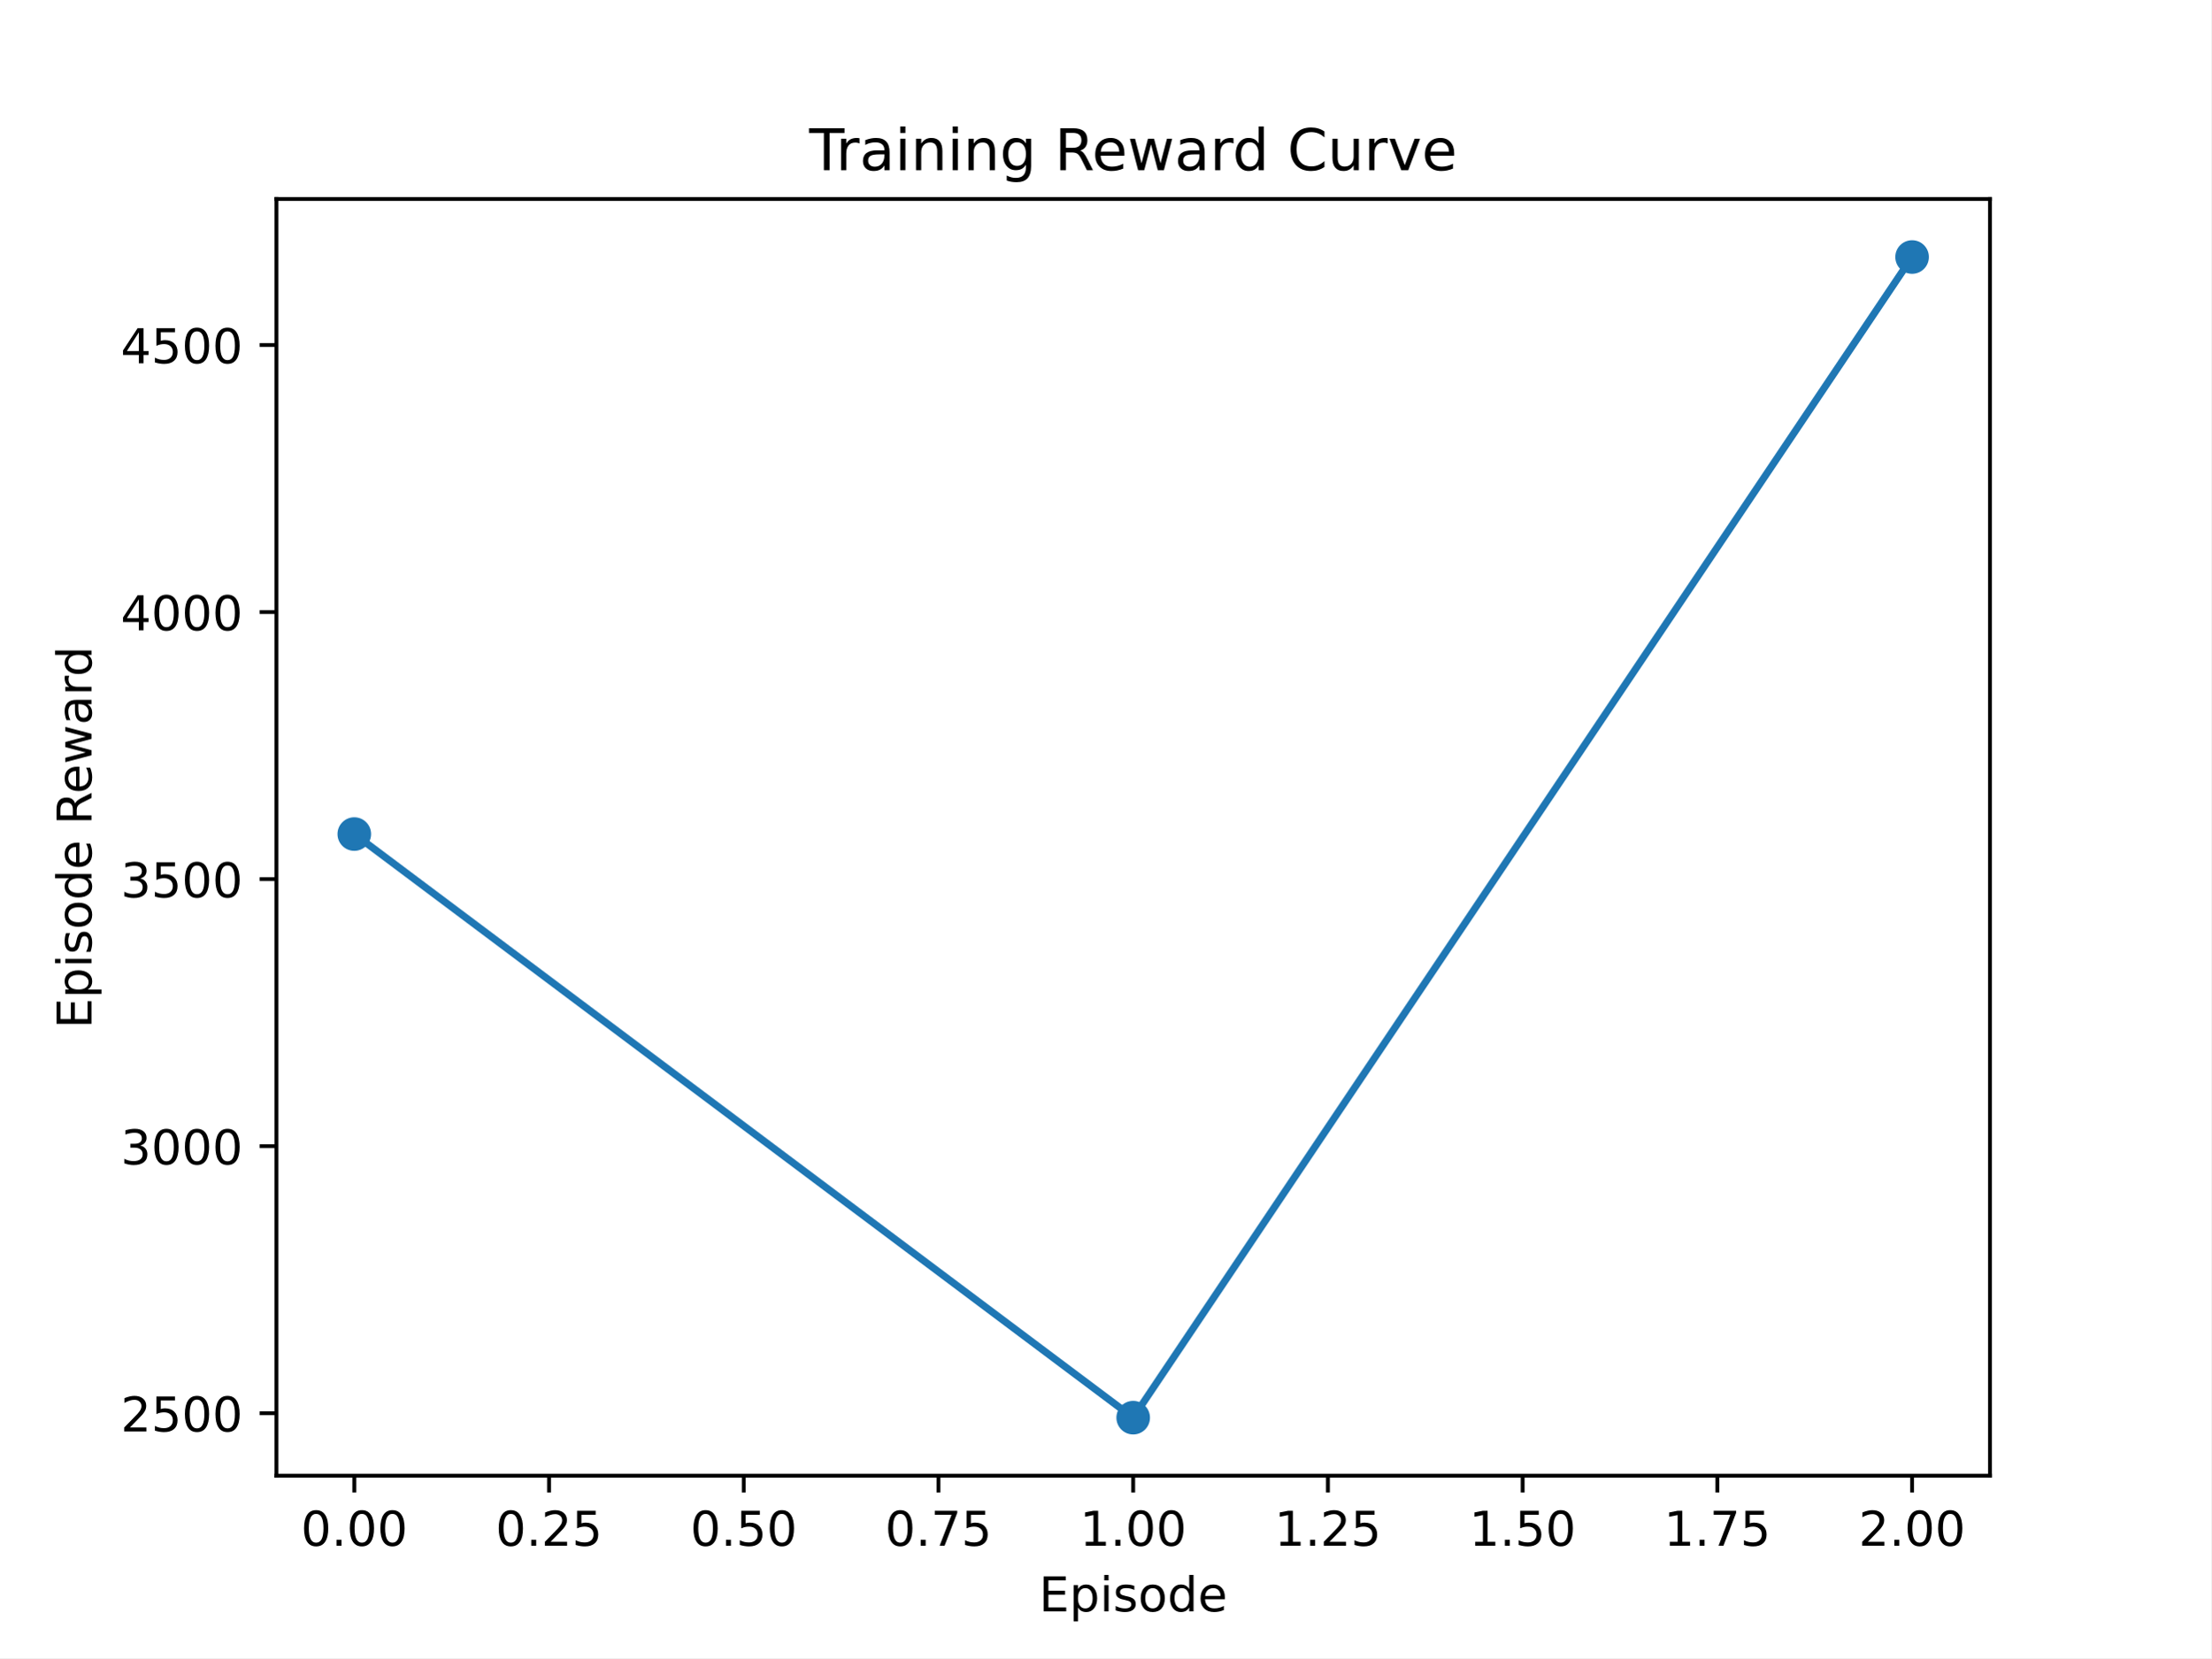
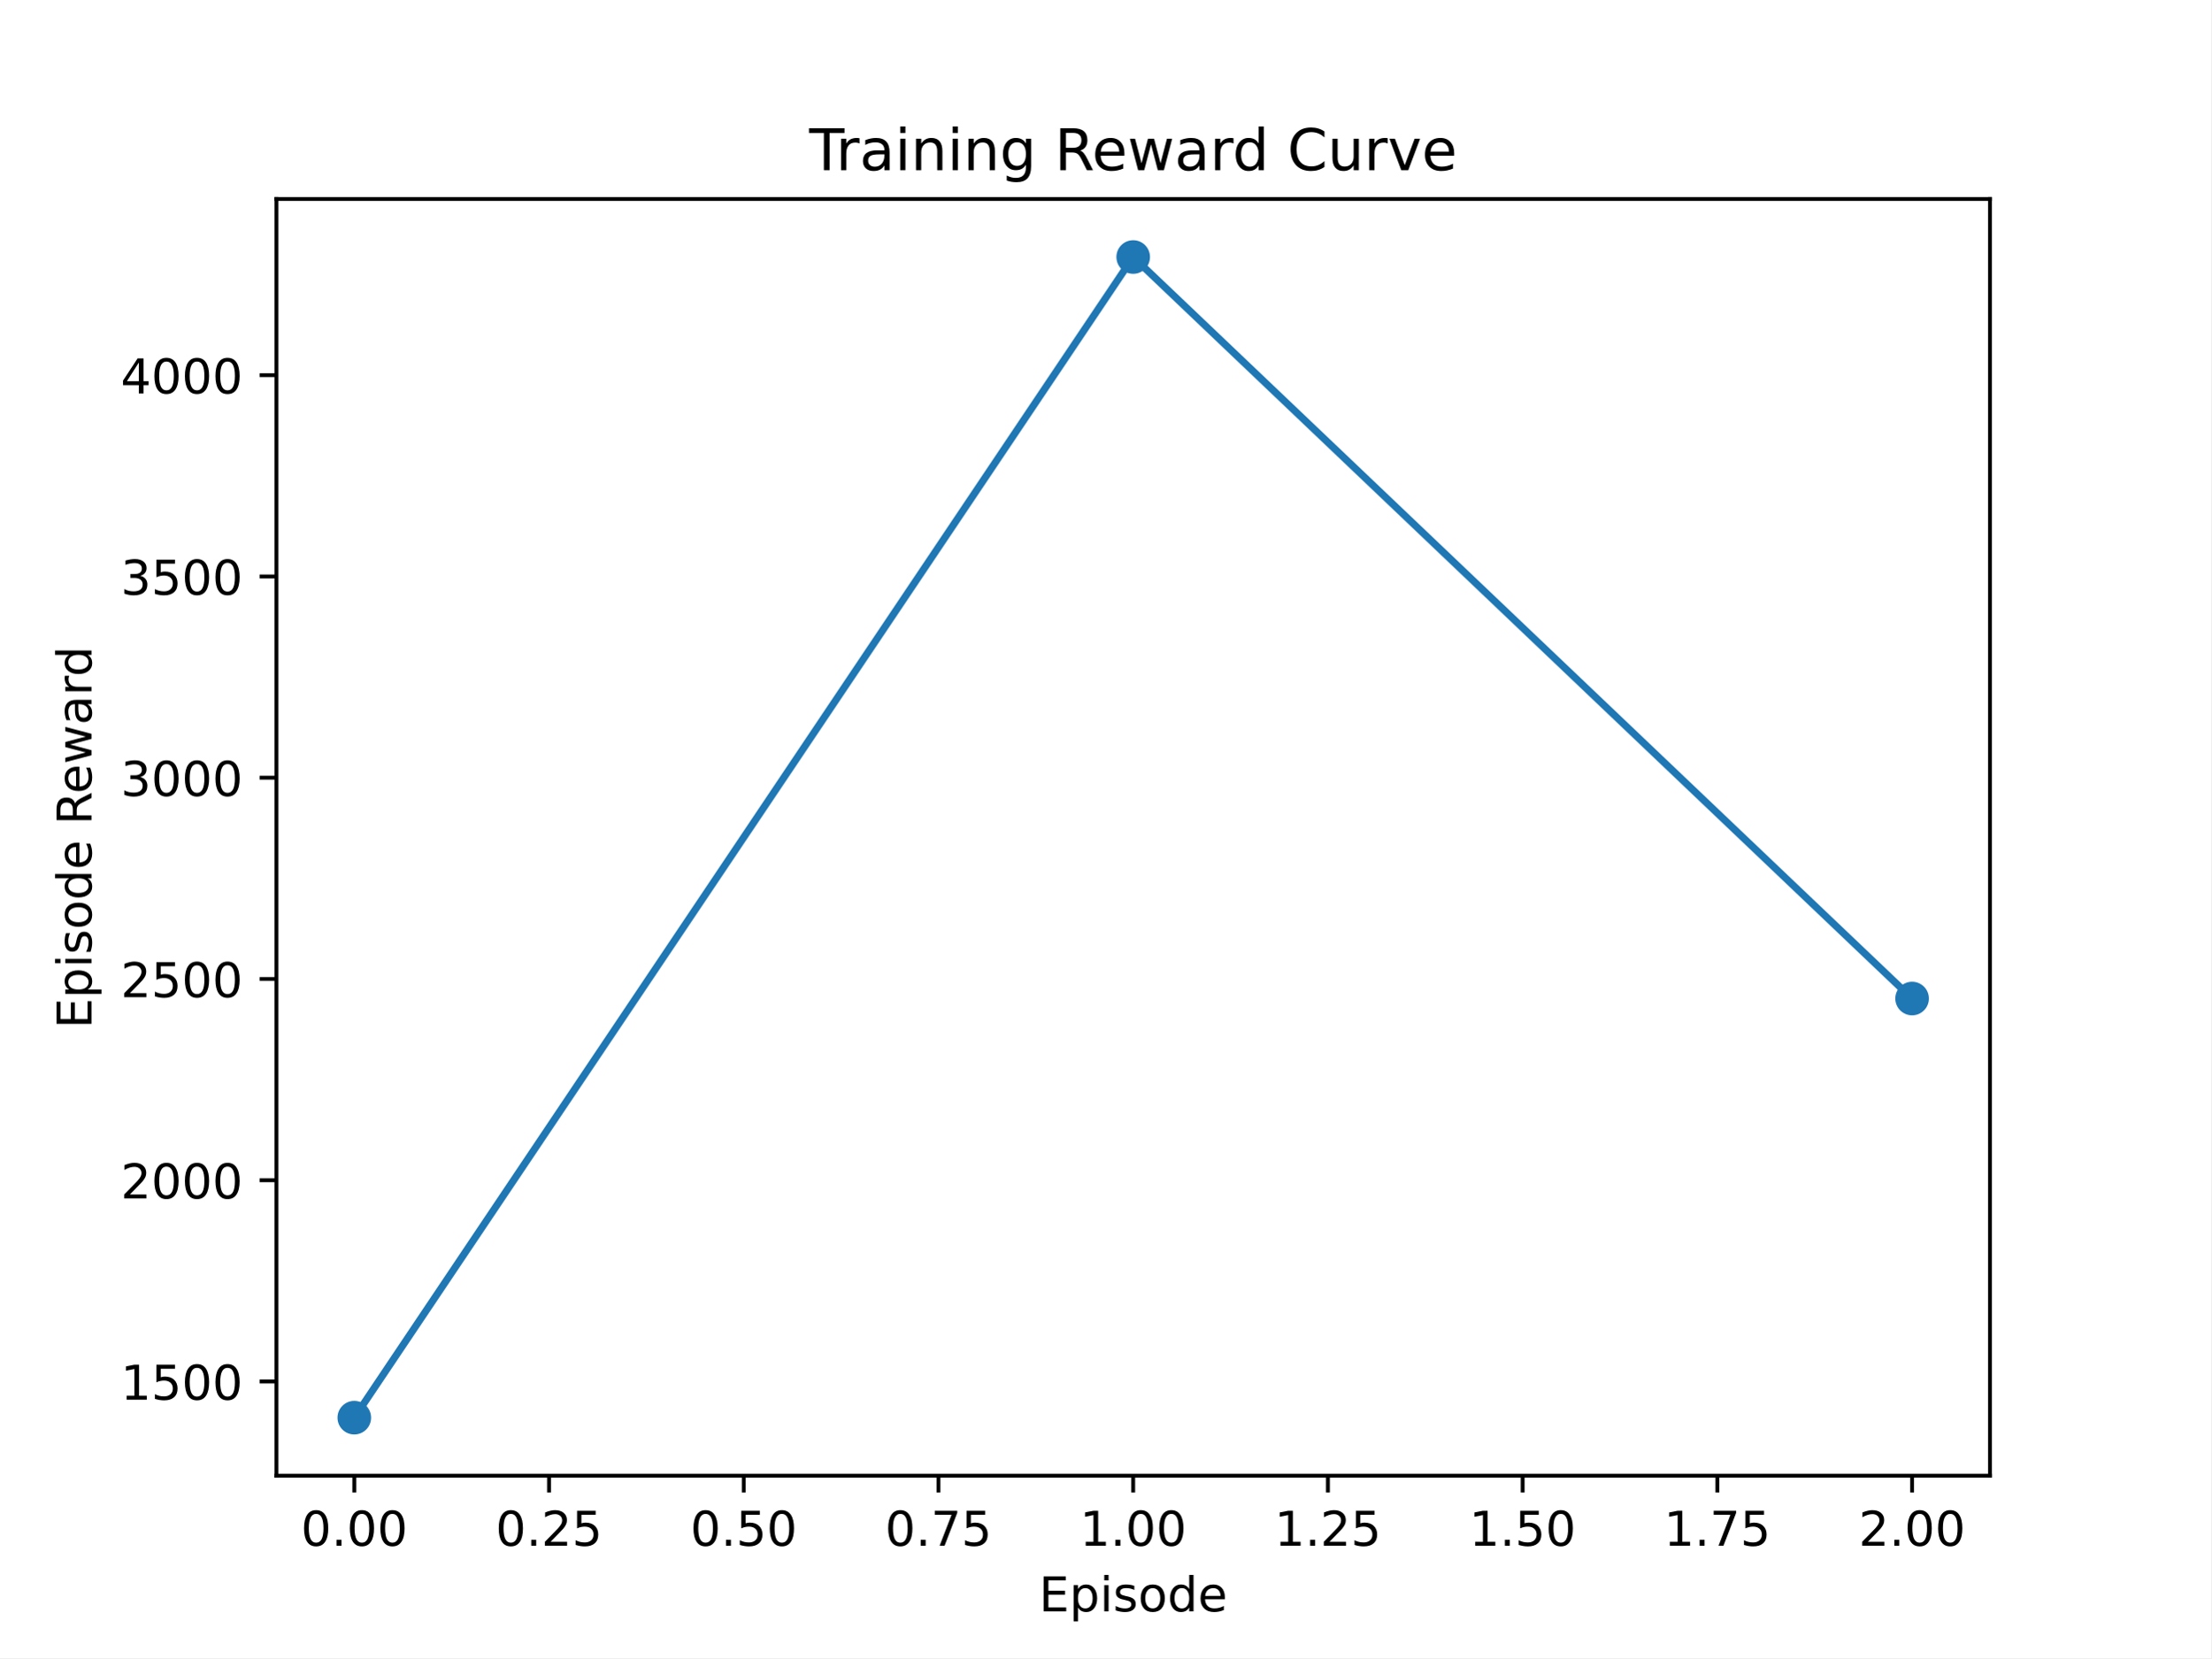
<svg xmlns="http://www.w3.org/2000/svg" xmlns:xlink="http://www.w3.org/1999/xlink" width="460.8pt" height="345.6pt" viewBox="0 0 460.8 345.6" version="1.1">
  <defs>
    <style type="text/css">*{stroke-linejoin: round; stroke-linecap: butt}</style>
  </defs>
  <g id="figure_1">
    <g id="patch_1">
      <path d="M 0 345.6  L 460.8 345.6  L 460.8 0  L 0 0  z " style="fill: #ffffff" />
    </g>
    <g id="axes_1">
      <g id="patch_2">
        <path d="M 57.6 307.584  L 414.72 307.584  L 414.72 41.472  L 57.6 41.472  z " style="fill: #ffffff" />
      </g>
      <g id="matplotlib.axis_1">
        <g id="xtick_1">
          <g id="line2d_1">
            <defs>
-               <path id="mf8e014d75e" d="M 0 0  L 0 3.5  " style="stroke: #000000; stroke-width: 0.8" />
+               <path id="m4d270d6eed" d="M 0 0  L 0 3.5  " style="stroke: #000000; stroke-width: 0.8" />
            </defs>
            <g>
-               <use xlink:href="#mf8e014d75e" x="73.833" y="307.584" style="stroke: #000000; stroke-width: 0.8" />
+               <use xlink:href="#m4d270d6eed" x="73.833" y="307.584" style="stroke: #000000; stroke-width: 0.8" />
            </g>
          </g>
          <g id="text_1">
            <g transform="translate(62.69991 322.1824) scale(0.1 -0.1)">
              <defs>
                <path id="DejaVuSans-30" d="M 2034 4250  Q 1547 4250 1301 3770  Q 1056 3291 1056 2328  Q 1056 1369 1301 889  Q 1547 409 2034 409  Q 2525 409 2770 889  Q 3016 1369 3016 2328  Q 3016 3291 2770 3770  Q 2525 4250 2034 4250  z M 2034 4750  Q 2819 4750 3233 4129  Q 3647 3509 3647 2328  Q 3647 1150 3233 529  Q 2819 -91 2034 -91  Q 1250 -91 836 529  Q 422 1150 422 2328  Q 422 3509 836 4129  Q 1250 4750 2034 4750  z " transform="scale(0.015625)" />
                <path id="DejaVuSans-2e" d="M 684 794  L 1344 794  L 1344 0  L 684 0  L 684 794  z " transform="scale(0.015625)" />
              </defs>
              <use xlink:href="#DejaVuSans-30" />
              <use xlink:href="#DejaVuSans-2e" x="63.623" />
              <use xlink:href="#DejaVuSans-30" x="95.41" />
              <use xlink:href="#DejaVuSans-30" x="159.033" />
            </g>
          </g>
        </g>
        <g id="xtick_2">
          <g id="line2d_2">
            <g>
-               <use xlink:href="#mf8e014d75e" x="114.415" y="307.584" style="stroke: #000000; stroke-width: 0.8" />
+               <use xlink:href="#m4d270d6eed" x="114.415" y="307.584" style="stroke: #000000; stroke-width: 0.8" />
            </g>
          </g>
          <g id="text_2">
            <g transform="translate(103.2817 322.1824) scale(0.1 -0.1)">
              <defs>
                <path id="DejaVuSans-32" d="M 1228 531  L 3431 531  L 3431 0  L 469 0  L 469 531  Q 828 903 1448 1529  Q 2069 2156 2228 2338  Q 2531 2678 2651 2914  Q 2772 3150 2772 3378  Q 2772 3750 2511 3984  Q 2250 4219 1831 4219  Q 1534 4219 1204 4116  Q 875 4013 500 3803  L 500 4441  Q 881 4594 1212 4672  Q 1544 4750 1819 4750  Q 2544 4750 2975 4387  Q 3406 4025 3406 3419  Q 3406 3131 3298 2873  Q 3191 2616 2906 2266  Q 2828 2175 2409 1742  Q 1991 1309 1228 531  z " transform="scale(0.015625)" />
                <path id="DejaVuSans-35" d="M 691 4666  L 3169 4666  L 3169 4134  L 1269 4134  L 1269 2991  Q 1406 3038 1543 3061  Q 1681 3084 1819 3084  Q 2600 3084 3056 2656  Q 3513 2228 3513 1497  Q 3513 744 3044 326  Q 2575 -91 1722 -91  Q 1428 -91 1123 -41  Q 819 9 494 109  L 494 744  Q 775 591 1075 516  Q 1375 441 1709 441  Q 2250 441 2565 725  Q 2881 1009 2881 1497  Q 2881 1984 2565 2268  Q 2250 2553 1709 2553  Q 1456 2553 1204 2497  Q 953 2441 691 2322  L 691 4666  z " transform="scale(0.015625)" />
              </defs>
              <use xlink:href="#DejaVuSans-30" />
              <use xlink:href="#DejaVuSans-2e" x="63.623" />
              <use xlink:href="#DejaVuSans-32" x="95.41" />
              <use xlink:href="#DejaVuSans-35" x="159.033" />
            </g>
          </g>
        </g>
        <g id="xtick_3">
          <g id="line2d_3">
            <g>
-               <use xlink:href="#mf8e014d75e" x="154.996" y="307.584" style="stroke: #000000; stroke-width: 0.8" />
+               <use xlink:href="#m4d270d6eed" x="154.996" y="307.584" style="stroke: #000000; stroke-width: 0.8" />
            </g>
          </g>
          <g id="text_3">
            <g transform="translate(143.8636 322.1824) scale(0.1 -0.1)">
              <use xlink:href="#DejaVuSans-30" />
              <use xlink:href="#DejaVuSans-2e" x="63.623" />
              <use xlink:href="#DejaVuSans-35" x="95.41" />
              <use xlink:href="#DejaVuSans-30" x="159.033" />
            </g>
          </g>
        </g>
        <g id="xtick_4">
          <g id="line2d_4">
            <g>
-               <use xlink:href="#mf8e014d75e" x="195.578" y="307.584" style="stroke: #000000; stroke-width: 0.8" />
+               <use xlink:href="#m4d270d6eed" x="195.578" y="307.584" style="stroke: #000000; stroke-width: 0.8" />
            </g>
          </g>
          <g id="text_4">
            <g transform="translate(184.4454 322.1824) scale(0.1 -0.1)">
              <defs>
                <path id="DejaVuSans-37" d="M 525 4666  L 3525 4666  L 3525 4397  L 1831 0  L 1172 0  L 2766 4134  L 525 4134  L 525 4666  z " transform="scale(0.015625)" />
              </defs>
              <use xlink:href="#DejaVuSans-30" />
              <use xlink:href="#DejaVuSans-2e" x="63.623" />
              <use xlink:href="#DejaVuSans-37" x="95.41" />
              <use xlink:href="#DejaVuSans-35" x="159.033" />
            </g>
          </g>
        </g>
        <g id="xtick_5">
          <g id="line2d_5">
            <g>
-               <use xlink:href="#mf8e014d75e" x="236.16" y="307.584" style="stroke: #000000; stroke-width: 0.8" />
+               <use xlink:href="#m4d270d6eed" x="236.16" y="307.584" style="stroke: #000000; stroke-width: 0.8" />
            </g>
          </g>
          <g id="text_5">
            <g transform="translate(225.0272 322.1824) scale(0.1 -0.1)">
              <defs>
                <path id="DejaVuSans-31" d="M 794 531  L 1825 531  L 1825 4091  L 703 3866  L 703 4441  L 1819 4666  L 2450 4666  L 2450 531  L 3481 531  L 3481 0  L 794 0  L 794 531  z " transform="scale(0.015625)" />
              </defs>
              <use xlink:href="#DejaVuSans-31" />
              <use xlink:href="#DejaVuSans-2e" x="63.623" />
              <use xlink:href="#DejaVuSans-30" x="95.41" />
              <use xlink:href="#DejaVuSans-30" x="159.033" />
            </g>
          </g>
        </g>
        <g id="xtick_6">
          <g id="line2d_6">
            <g>
-               <use xlink:href="#mf8e014d75e" x="276.742" y="307.584" style="stroke: #000000; stroke-width: 0.8" />
+               <use xlink:href="#m4d270d6eed" x="276.742" y="307.584" style="stroke: #000000; stroke-width: 0.8" />
            </g>
          </g>
          <g id="text_6">
            <g transform="translate(265.609 322.1824) scale(0.1 -0.1)">
              <use xlink:href="#DejaVuSans-31" />
              <use xlink:href="#DejaVuSans-2e" x="63.623" />
              <use xlink:href="#DejaVuSans-32" x="95.41" />
              <use xlink:href="#DejaVuSans-35" x="159.033" />
            </g>
          </g>
        </g>
        <g id="xtick_7">
          <g id="line2d_7">
            <g>
-               <use xlink:href="#mf8e014d75e" x="317.324" y="307.584" style="stroke: #000000; stroke-width: 0.8" />
+               <use xlink:href="#m4d270d6eed" x="317.324" y="307.584" style="stroke: #000000; stroke-width: 0.8" />
            </g>
          </g>
          <g id="text_7">
            <g transform="translate(306.1908 322.1824) scale(0.1 -0.1)">
              <use xlink:href="#DejaVuSans-31" />
              <use xlink:href="#DejaVuSans-2e" x="63.623" />
              <use xlink:href="#DejaVuSans-35" x="95.41" />
              <use xlink:href="#DejaVuSans-30" x="159.033" />
            </g>
          </g>
        </g>
        <g id="xtick_8">
          <g id="line2d_8">
            <g>
-               <use xlink:href="#mf8e014d75e" x="357.905" y="307.584" style="stroke: #000000; stroke-width: 0.8" />
+               <use xlink:href="#m4d270d6eed" x="357.905" y="307.584" style="stroke: #000000; stroke-width: 0.8" />
            </g>
          </g>
          <g id="text_8">
            <g transform="translate(346.7726 322.1824) scale(0.1 -0.1)">
              <use xlink:href="#DejaVuSans-31" />
              <use xlink:href="#DejaVuSans-2e" x="63.623" />
              <use xlink:href="#DejaVuSans-37" x="95.41" />
              <use xlink:href="#DejaVuSans-35" x="159.033" />
            </g>
          </g>
        </g>
        <g id="xtick_9">
          <g id="line2d_9">
            <g>
-               <use xlink:href="#mf8e014d75e" x="398.487" y="307.584" style="stroke: #000000; stroke-width: 0.8" />
+               <use xlink:href="#m4d270d6eed" x="398.487" y="307.584" style="stroke: #000000; stroke-width: 0.8" />
            </g>
          </g>
          <g id="text_9">
            <g transform="translate(387.3545 322.1824) scale(0.1 -0.1)">
              <use xlink:href="#DejaVuSans-32" />
              <use xlink:href="#DejaVuSans-2e" x="63.623" />
              <use xlink:href="#DejaVuSans-30" x="95.41" />
              <use xlink:href="#DejaVuSans-30" x="159.033" />
            </g>
          </g>
        </g>
        <g id="text_10">
          <g transform="translate(216.5225 335.8606) scale(0.1 -0.1)">
            <defs>
              <path id="DejaVuSans-45" d="M 628 4666  L 3578 4666  L 3578 4134  L 1259 4134  L 1259 2753  L 3481 2753  L 3481 2222  L 1259 2222  L 1259 531  L 3634 531  L 3634 0  L 628 0  L 628 4666  z " transform="scale(0.015625)" />
              <path id="DejaVuSans-70" d="M 1159 525  L 1159 -1331  L 581 -1331  L 581 3500  L 1159 3500  L 1159 2969  Q 1341 3281 1617 3432  Q 1894 3584 2278 3584  Q 2916 3584 3314 3078  Q 3713 2572 3713 1747  Q 3713 922 3314 415  Q 2916 -91 2278 -91  Q 1894 -91 1617 61  Q 1341 213 1159 525  z M 3116 1747  Q 3116 2381 2855 2742  Q 2594 3103 2138 3103  Q 1681 3103 1420 2742  Q 1159 2381 1159 1747  Q 1159 1113 1420 752  Q 1681 391 2138 391  Q 2594 391 2855 752  Q 3116 1113 3116 1747  z " transform="scale(0.015625)" />
              <path id="DejaVuSans-69" d="M 603 3500  L 1178 3500  L 1178 0  L 603 0  L 603 3500  z M 603 4863  L 1178 4863  L 1178 4134  L 603 4134  L 603 4863  z " transform="scale(0.015625)" />
              <path id="DejaVuSans-73" d="M 2834 3397  L 2834 2853  Q 2591 2978 2328 3040  Q 2066 3103 1784 3103  Q 1356 3103 1142 2972  Q 928 2841 928 2578  Q 928 2378 1081 2264  Q 1234 2150 1697 2047  L 1894 2003  Q 2506 1872 2764 1633  Q 3022 1394 3022 966  Q 3022 478 2636 193  Q 2250 -91 1575 -91  Q 1294 -91 989 -36  Q 684 19 347 128  L 347 722  Q 666 556 975 473  Q 1284 391 1588 391  Q 1994 391 2212 530  Q 2431 669 2431 922  Q 2431 1156 2273 1281  Q 2116 1406 1581 1522  L 1381 1569  Q 847 1681 609 1914  Q 372 2147 372 2553  Q 372 3047 722 3315  Q 1072 3584 1716 3584  Q 2034 3584 2315 3537  Q 2597 3491 2834 3397  z " transform="scale(0.015625)" />
              <path id="DejaVuSans-6f" d="M 1959 3097  Q 1497 3097 1228 2736  Q 959 2375 959 1747  Q 959 1119 1226 758  Q 1494 397 1959 397  Q 2419 397 2687 759  Q 2956 1122 2956 1747  Q 2956 2369 2687 2733  Q 2419 3097 1959 3097  z M 1959 3584  Q 2709 3584 3137 3096  Q 3566 2609 3566 1747  Q 3566 888 3137 398  Q 2709 -91 1959 -91  Q 1206 -91 779 398  Q 353 888 353 1747  Q 353 2609 779 3096  Q 1206 3584 1959 3584  z " transform="scale(0.015625)" />
              <path id="DejaVuSans-64" d="M 2906 2969  L 2906 4863  L 3481 4863  L 3481 0  L 2906 0  L 2906 525  Q 2725 213 2448 61  Q 2172 -91 1784 -91  Q 1150 -91 751 415  Q 353 922 353 1747  Q 353 2572 751 3078  Q 1150 3584 1784 3584  Q 2172 3584 2448 3432  Q 2725 3281 2906 2969  z M 947 1747  Q 947 1113 1208 752  Q 1469 391 1925 391  Q 2381 391 2643 752  Q 2906 1113 2906 1747  Q 2906 2381 2643 2742  Q 2381 3103 1925 3103  Q 1469 3103 1208 2742  Q 947 2381 947 1747  z " transform="scale(0.015625)" />
              <path id="DejaVuSans-65" d="M 3597 1894  L 3597 1613  L 953 1613  Q 991 1019 1311 708  Q 1631 397 2203 397  Q 2534 397 2845 478  Q 3156 559 3463 722  L 3463 178  Q 3153 47 2828 -22  Q 2503 -91 2169 -91  Q 1331 -91 842 396  Q 353 884 353 1716  Q 353 2575 817 3079  Q 1281 3584 2069 3584  Q 2775 3584 3186 3129  Q 3597 2675 3597 1894  z M 3022 2063  Q 3016 2534 2758 2815  Q 2500 3097 2075 3097  Q 1594 3097 1305 2825  Q 1016 2553 972 2059  L 3022 2063  z " transform="scale(0.015625)" />
            </defs>
            <use xlink:href="#DejaVuSans-45" />
            <use xlink:href="#DejaVuSans-70" x="63.184" />
            <use xlink:href="#DejaVuSans-69" x="126.66" />
            <use xlink:href="#DejaVuSans-73" x="154.443" />
            <use xlink:href="#DejaVuSans-6f" x="206.543" />
            <use xlink:href="#DejaVuSans-64" x="267.725" />
            <use xlink:href="#DejaVuSans-65" x="331.201" />
          </g>
        </g>
      </g>
      <g id="matplotlib.axis_2">
        <g id="ytick_1">
          <g id="line2d_10">
            <defs>
-               <path id="m577d97c7c9" d="M 0 0  L -3.5 0  " style="stroke: #000000; stroke-width: 0.8" />
+               <path id="m04fc4eda1a" d="M 0 0  L -3.5 0  " style="stroke: #000000; stroke-width: 0.8" />
            </defs>
            <g>
-               <use xlink:href="#m577d97c7c9" x="57.6" y="294.565" style="stroke: #000000; stroke-width: 0.8" />
+               <use xlink:href="#m04fc4eda1a" x="57.6" y="287.945" style="stroke: #000000; stroke-width: 0.8" />
            </g>
          </g>
          <g id="text_11">
-             <g transform="translate(25.15 298.3639) scale(0.1 -0.1)">
+             <g transform="translate(25.15 291.7443) scale(0.1 -0.1)">
+               <use xlink:href="#DejaVuSans-31" />
+               <use xlink:href="#DejaVuSans-35" x="63.623" />
+               <use xlink:href="#DejaVuSans-30" x="127.246" />
+               <use xlink:href="#DejaVuSans-30" x="190.869" />
+             </g>
+           </g>
+         </g>
+         <g id="ytick_2">
+           <g id="line2d_11">
+             <g>
+               <use xlink:href="#m04fc4eda1a" x="57.6" y="245.995" style="stroke: #000000; stroke-width: 0.8" />
+             </g>
+           </g>
+           <g id="text_12">
+             <g transform="translate(25.15 249.7945) scale(0.1 -0.1)">
+               <use xlink:href="#DejaVuSans-32" />
+               <use xlink:href="#DejaVuSans-30" x="63.623" />
+               <use xlink:href="#DejaVuSans-30" x="127.246" />
+               <use xlink:href="#DejaVuSans-30" x="190.869" />
+             </g>
+           </g>
+         </g>
+         <g id="ytick_3">
+           <g id="line2d_12">
+             <g>
+               <use xlink:href="#m04fc4eda1a" x="57.6" y="204.045" style="stroke: #000000; stroke-width: 0.8" />
+             </g>
+           </g>
+           <g id="text_13">
+             <g transform="translate(25.15 207.8446) scale(0.1 -0.1)">
              <use xlink:href="#DejaVuSans-32" />
              <use xlink:href="#DejaVuSans-35" x="63.623" />
              <use xlink:href="#DejaVuSans-30" x="127.246" />
              <use xlink:href="#DejaVuSans-30" x="190.869" />
            </g>
          </g>
        </g>
-         <g id="ytick_2">
-           <g id="line2d_11">
-             <g>
-               <use xlink:href="#m577d97c7c9" x="57.6" y="238.899" style="stroke: #000000; stroke-width: 0.8" />
-             </g>
-           </g>
-           <g id="text_12">
-             <g transform="translate(25.15 242.6982) scale(0.1 -0.1)">
+         <g id="ytick_4">
+           <g id="line2d_13">
+             <g>
+               <use xlink:href="#m04fc4eda1a" x="57.6" y="162.095" style="stroke: #000000; stroke-width: 0.8" />
+             </g>
+           </g>
+           <g id="text_14">
+             <g transform="translate(25.15 165.8947) scale(0.1 -0.1)">
              <defs>
                <path id="DejaVuSans-33" d="M 2597 2516  Q 3050 2419 3304 2112  Q 3559 1806 3559 1356  Q 3559 666 3084 287  Q 2609 -91 1734 -91  Q 1441 -91 1130 -33  Q 819 25 488 141  L 488 750  Q 750 597 1062 519  Q 1375 441 1716 441  Q 2309 441 2620 675  Q 2931 909 2931 1356  Q 2931 1769 2642 2001  Q 2353 2234 1838 2234  L 1294 2234  L 1294 2753  L 1863 2753  Q 2328 2753 2575 2939  Q 2822 3125 2822 3475  Q 2822 3834 2567 4026  Q 2313 4219 1838 4219  Q 1578 4219 1281 4162  Q 984 4106 628 3988  L 628 4550  Q 988 4650 1302 4700  Q 1616 4750 1894 4750  Q 2613 4750 3031 4423  Q 3450 4097 3450 3541  Q 3450 3153 3228 2886  Q 3006 2619 2597 2516  z " transform="scale(0.015625)" />
              </defs>
              <use xlink:href="#DejaVuSans-33" />
              <use xlink:href="#DejaVuSans-30" x="63.623" />
              <use xlink:href="#DejaVuSans-30" x="127.246" />
              <use xlink:href="#DejaVuSans-30" x="190.869" />
            </g>
          </g>
        </g>
-         <g id="ytick_3">
-           <g id="line2d_12">
-             <g>
-               <use xlink:href="#m577d97c7c9" x="57.6" y="183.233" style="stroke: #000000; stroke-width: 0.8" />
-             </g>
-           </g>
-           <g id="text_13">
-             <g transform="translate(25.15 187.0325) scale(0.1 -0.1)">
+         <g id="ytick_5">
+           <g id="line2d_14">
+             <g>
+               <use xlink:href="#m04fc4eda1a" x="57.6" y="120.146" style="stroke: #000000; stroke-width: 0.8" />
+             </g>
+           </g>
+           <g id="text_15">
+             <g transform="translate(25.15 123.9448) scale(0.1 -0.1)">
              <use xlink:href="#DejaVuSans-33" />
              <use xlink:href="#DejaVuSans-35" x="63.623" />
              <use xlink:href="#DejaVuSans-30" x="127.246" />
              <use xlink:href="#DejaVuSans-30" x="190.869" />
            </g>
          </g>
        </g>
-         <g id="ytick_4">
-           <g id="line2d_13">
-             <g>
-               <use xlink:href="#m577d97c7c9" x="57.6" y="127.568" style="stroke: #000000; stroke-width: 0.8" />
-             </g>
-           </g>
-           <g id="text_14">
-             <g transform="translate(25.15 131.3668) scale(0.1 -0.1)">
+         <g id="ytick_6">
+           <g id="line2d_15">
+             <g>
+               <use xlink:href="#m04fc4eda1a" x="57.6" y="78.196" style="stroke: #000000; stroke-width: 0.8" />
+             </g>
+           </g>
+           <g id="text_16">
+             <g transform="translate(25.15 81.99498) scale(0.1 -0.1)">
              <defs>
                <path id="DejaVuSans-34" d="M 2419 4116  L 825 1625  L 2419 1625  L 2419 4116  z M 2253 4666  L 3047 4666  L 3047 1625  L 3713 1625  L 3713 1100  L 3047 1100  L 3047 0  L 2419 0  L 2419 1100  L 313 1100  L 313 1709  L 2253 4666  z " transform="scale(0.015625)" />
              </defs>
              <use xlink:href="#DejaVuSans-34" />
              <use xlink:href="#DejaVuSans-30" x="63.623" />
              <use xlink:href="#DejaVuSans-30" x="127.246" />
              <use xlink:href="#DejaVuSans-30" x="190.869" />
            </g>
          </g>
        </g>
-         <g id="ytick_5">
-           <g id="line2d_14">
-             <g>
-               <use xlink:href="#m577d97c7c9" x="57.6" y="71.902" style="stroke: #000000; stroke-width: 0.8" />
-             </g>
-           </g>
-           <g id="text_15">
-             <g transform="translate(25.15 75.70115) scale(0.1 -0.1)">
-               <use xlink:href="#DejaVuSans-34" />
-               <use xlink:href="#DejaVuSans-35" x="63.623" />
-               <use xlink:href="#DejaVuSans-30" x="127.246" />
-               <use xlink:href="#DejaVuSans-30" x="190.869" />
-             </g>
-           </g>
-         </g>
-         <g id="text_16">
+         <g id="text_17">
          <g transform="translate(19.07031 214.3757) rotate(-90) scale(0.1 -0.1)">
            <defs>
              <path id="DejaVuSans-20" transform="scale(0.015625)" />
              <path id="DejaVuSans-52" d="M 2841 2188  Q 3044 2119 3236 1894  Q 3428 1669 3622 1275  L 4263 0  L 3584 0  L 2988 1197  Q 2756 1666 2539 1819  Q 2322 1972 1947 1972  L 1259 1972  L 1259 0  L 628 0  L 628 4666  L 2053 4666  Q 2853 4666 3247 4331  Q 3641 3997 3641 3322  Q 3641 2881 3436 2590  Q 3231 2300 2841 2188  z M 1259 4147  L 1259 2491  L 2053 2491  Q 2509 2491 2742 2702  Q 2975 2913 2975 3322  Q 2975 3731 2742 3939  Q 2509 4147 2053 4147  L 1259 4147  z " transform="scale(0.015625)" />
              <path id="DejaVuSans-77" d="M 269 3500  L 844 3500  L 1563 769  L 2278 3500  L 2956 3500  L 3675 769  L 4391 3500  L 4966 3500  L 4050 0  L 3372 0  L 2619 2869  L 1863 0  L 1184 0  L 269 3500  z " transform="scale(0.015625)" />
              <path id="DejaVuSans-61" d="M 2194 1759  Q 1497 1759 1228 1600  Q 959 1441 959 1056  Q 959 750 1161 570  Q 1363 391 1709 391  Q 2188 391 2477 730  Q 2766 1069 2766 1631  L 2766 1759  L 2194 1759  z M 3341 1997  L 3341 0  L 2766 0  L 2766 531  Q 2569 213 2275 61  Q 1981 -91 1556 -91  Q 1019 -91 701 211  Q 384 513 384 1019  Q 384 1609 779 1909  Q 1175 2209 1959 2209  L 2766 2209  L 2766 2266  Q 2766 2663 2505 2880  Q 2244 3097 1772 3097  Q 1472 3097 1187 3025  Q 903 2953 641 2809  L 641 3341  Q 956 3463 1253 3523  Q 1550 3584 1831 3584  Q 2591 3584 2966 3190  Q 3341 2797 3341 1997  z " transform="scale(0.015625)" />
              <path id="DejaVuSans-72" d="M 2631 2963  Q 2534 3019 2420 3045  Q 2306 3072 2169 3072  Q 1681 3072 1420 2755  Q 1159 2438 1159 1844  L 1159 0  L 581 0  L 581 3500  L 1159 3500  L 1159 2956  Q 1341 3275 1631 3429  Q 1922 3584 2338 3584  Q 2397 3584 2469 3576  Q 2541 3569 2628 3553  L 2631 2963  z " transform="scale(0.015625)" />
            </defs>
            <use xlink:href="#DejaVuSans-45" />
            <use xlink:href="#DejaVuSans-70" x="63.184" />
            <use xlink:href="#DejaVuSans-69" x="126.66" />
            <use xlink:href="#DejaVuSans-73" x="154.443" />
            <use xlink:href="#DejaVuSans-6f" x="206.543" />
            <use xlink:href="#DejaVuSans-64" x="267.725" />
            <use xlink:href="#DejaVuSans-65" x="331.201" />
            <use xlink:href="#DejaVuSans-20" x="392.725" />
            <use xlink:href="#DejaVuSans-52" x="424.512" />
            <use xlink:href="#DejaVuSans-65" x="489.494" />
            <use xlink:href="#DejaVuSans-77" x="551.018" />
            <use xlink:href="#DejaVuSans-61" x="632.805" />
            <use xlink:href="#DejaVuSans-72" x="694.084" />
            <use xlink:href="#DejaVuSans-64" x="733.447" />
          </g>
        </g>
      </g>
-       <g id="line2d_15">
-         <path d="M 73.833 173.843  L 236.16 295.488  L 398.487 53.568  " clip-path="url(#pb6a0450f6a)" style="fill: none; stroke: #1f77b4; stroke-width: 1.5; stroke-linecap: square" />
+       <g id="line2d_16">
+         <path d="M 73.833 295.488  L 236.16 53.568  L 398.487 208.122  " clip-path="url(#p7c6e6d3625)" style="fill: none; stroke: #1f77b4; stroke-width: 1.5; stroke-linecap: square" />
        <defs>
-           <path id="m62532caaf1" d="M 0 3  C 0.796 3 1.559 2.684 2.121 2.121  C 2.684 1.559 3 0.796 3 0  C 3 -0.796 2.684 -1.559 2.121 -2.121  C 1.559 -2.684 0.796 -3 0 -3  C -0.796 -3 -1.559 -2.684 -2.121 -2.121  C -2.684 -1.559 -3 -0.796 -3 0  C -3 0.796 -2.684 1.559 -2.121 2.121  C -1.559 2.684 -0.796 3 0 3  z " style="stroke: #1f77b4" />
+           <path id="maa09841309" d="M 0 3  C 0.796 3 1.559 2.684 2.121 2.121  C 2.684 1.559 3 0.796 3 0  C 3 -0.796 2.684 -1.559 2.121 -2.121  C 1.559 -2.684 0.796 -3 0 -3  C -0.796 -3 -1.559 -2.684 -2.121 -2.121  C -2.684 -1.559 -3 -0.796 -3 0  C -3 0.796 -2.684 1.559 -2.121 2.121  C -1.559 2.684 -0.796 3 0 3  z " style="stroke: #1f77b4" />
        </defs>
-         <g clip-path="url(#pb6a0450f6a)">
-           <use xlink:href="#m62532caaf1" x="73.833" y="173.843" style="fill: #1f77b4; stroke: #1f77b4" />
-           <use xlink:href="#m62532caaf1" x="236.16" y="295.488" style="fill: #1f77b4; stroke: #1f77b4" />
-           <use xlink:href="#m62532caaf1" x="398.487" y="53.568" style="fill: #1f77b4; stroke: #1f77b4" />
+         <g clip-path="url(#p7c6e6d3625)">
+           <use xlink:href="#maa09841309" x="73.833" y="295.488" style="fill: #1f77b4; stroke: #1f77b4" />
+           <use xlink:href="#maa09841309" x="236.16" y="53.568" style="fill: #1f77b4; stroke: #1f77b4" />
+           <use xlink:href="#maa09841309" x="398.487" y="208.122" style="fill: #1f77b4; stroke: #1f77b4" />
        </g>
      </g>
      <g id="patch_3">
        <path d="M 57.6 307.584  L 57.6 41.472  " style="fill: none; stroke: #000000; stroke-width: 0.8; stroke-linejoin: miter; stroke-linecap: square" />
      </g>
      <g id="patch_4">
        <path d="M 414.72 307.584  L 414.72 41.472  " style="fill: none; stroke: #000000; stroke-width: 0.8; stroke-linejoin: miter; stroke-linecap: square" />
      </g>
      <g id="patch_5">
        <path d="M 57.6 307.584  L 414.72 307.584  " style="fill: none; stroke: #000000; stroke-width: 0.8; stroke-linejoin: miter; stroke-linecap: square" />
      </g>
      <g id="patch_6">
        <path d="M 57.6 41.472  L 414.72 41.472  " style="fill: none; stroke: #000000; stroke-width: 0.8; stroke-linejoin: miter; stroke-linecap: square" />
      </g>
-       <g id="text_17">
+       <g id="text_18">
        <g transform="translate(168.6281 35.472) scale(0.12 -0.12)">
          <defs>
            <path id="DejaVuSans-54" d="M -19 4666  L 3928 4666  L 3928 4134  L 2272 4134  L 2272 0  L 1638 0  L 1638 4134  L -19 4134  L -19 4666  z " transform="scale(0.015625)" />
            <path id="DejaVuSans-6e" d="M 3513 2113  L 3513 0  L 2938 0  L 2938 2094  Q 2938 2591 2744 2837  Q 2550 3084 2163 3084  Q 1697 3084 1428 2787  Q 1159 2491 1159 1978  L 1159 0  L 581 0  L 581 3500  L 1159 3500  L 1159 2956  Q 1366 3272 1645 3428  Q 1925 3584 2291 3584  Q 2894 3584 3203 3211  Q 3513 2838 3513 2113  z " transform="scale(0.015625)" />
            <path id="DejaVuSans-67" d="M 2906 1791  Q 2906 2416 2648 2759  Q 2391 3103 1925 3103  Q 1463 3103 1205 2759  Q 947 2416 947 1791  Q 947 1169 1205 825  Q 1463 481 1925 481  Q 2391 481 2648 825  Q 2906 1169 2906 1791  z M 3481 434  Q 3481 -459 3084 -895  Q 2688 -1331 1869 -1331  Q 1566 -1331 1297 -1286  Q 1028 -1241 775 -1147  L 775 -588  Q 1028 -725 1275 -790  Q 1522 -856 1778 -856  Q 2344 -856 2625 -561  Q 2906 -266 2906 331  L 2906 616  Q 2728 306 2450 153  Q 2172 0 1784 0  Q 1141 0 747 490  Q 353 981 353 1791  Q 353 2603 747 3093  Q 1141 3584 1784 3584  Q 2172 3584 2450 3431  Q 2728 3278 2906 2969  L 2906 3500  L 3481 3500  L 3481 434  z " transform="scale(0.015625)" />
            <path id="DejaVuSans-43" d="M 4122 4306  L 4122 3641  Q 3803 3938 3442 4084  Q 3081 4231 2675 4231  Q 1875 4231 1450 3742  Q 1025 3253 1025 2328  Q 1025 1406 1450 917  Q 1875 428 2675 428  Q 3081 428 3442 575  Q 3803 722 4122 1019  L 4122 359  Q 3791 134 3420 21  Q 3050 -91 2638 -91  Q 1578 -91 968 557  Q 359 1206 359 2328  Q 359 3453 968 4101  Q 1578 4750 2638 4750  Q 3056 4750 3426 4639  Q 3797 4528 4122 4306  z " transform="scale(0.015625)" />
            <path id="DejaVuSans-75" d="M 544 1381  L 544 3500  L 1119 3500  L 1119 1403  Q 1119 906 1312 657  Q 1506 409 1894 409  Q 2359 409 2629 706  Q 2900 1003 2900 1516  L 2900 3500  L 3475 3500  L 3475 0  L 2900 0  L 2900 538  Q 2691 219 2414 64  Q 2138 -91 1772 -91  Q 1169 -91 856 284  Q 544 659 544 1381  z M 1991 3584  L 1991 3584  z " transform="scale(0.015625)" />
            <path id="DejaVuSans-76" d="M 191 3500  L 800 3500  L 1894 563  L 2988 3500  L 3597 3500  L 2284 0  L 1503 0  L 191 3500  z " transform="scale(0.015625)" />
          </defs>
          <use xlink:href="#DejaVuSans-54" />
          <use xlink:href="#DejaVuSans-72" x="46.334" />
          <use xlink:href="#DejaVuSans-61" x="87.447" />
          <use xlink:href="#DejaVuSans-69" x="148.727" />
          <use xlink:href="#DejaVuSans-6e" x="176.51" />
          <use xlink:href="#DejaVuSans-69" x="239.889" />
          <use xlink:href="#DejaVuSans-6e" x="267.672" />
          <use xlink:href="#DejaVuSans-67" x="331.051" />
          <use xlink:href="#DejaVuSans-20" x="394.527" />
          <use xlink:href="#DejaVuSans-52" x="426.314" />
          <use xlink:href="#DejaVuSans-65" x="491.297" />
          <use xlink:href="#DejaVuSans-77" x="552.82" />
          <use xlink:href="#DejaVuSans-61" x="634.607" />
          <use xlink:href="#DejaVuSans-72" x="695.887" />
          <use xlink:href="#DejaVuSans-64" x="735.25" />
          <use xlink:href="#DejaVuSans-20" x="798.727" />
          <use xlink:href="#DejaVuSans-43" x="830.514" />
          <use xlink:href="#DejaVuSans-75" x="900.338" />
          <use xlink:href="#DejaVuSans-72" x="963.717" />
          <use xlink:href="#DejaVuSans-76" x="1004.83" />
          <use xlink:href="#DejaVuSans-65" x="1064.01" />
        </g>
      </g>
    </g>
  </g>
  <defs>
-     <clipPath id="pb6a0450f6a">
+     <clipPath id="p7c6e6d3625">
      <rect x="57.6" y="41.472" width="357.12" height="266.112" />
    </clipPath>
  </defs>
</svg>
